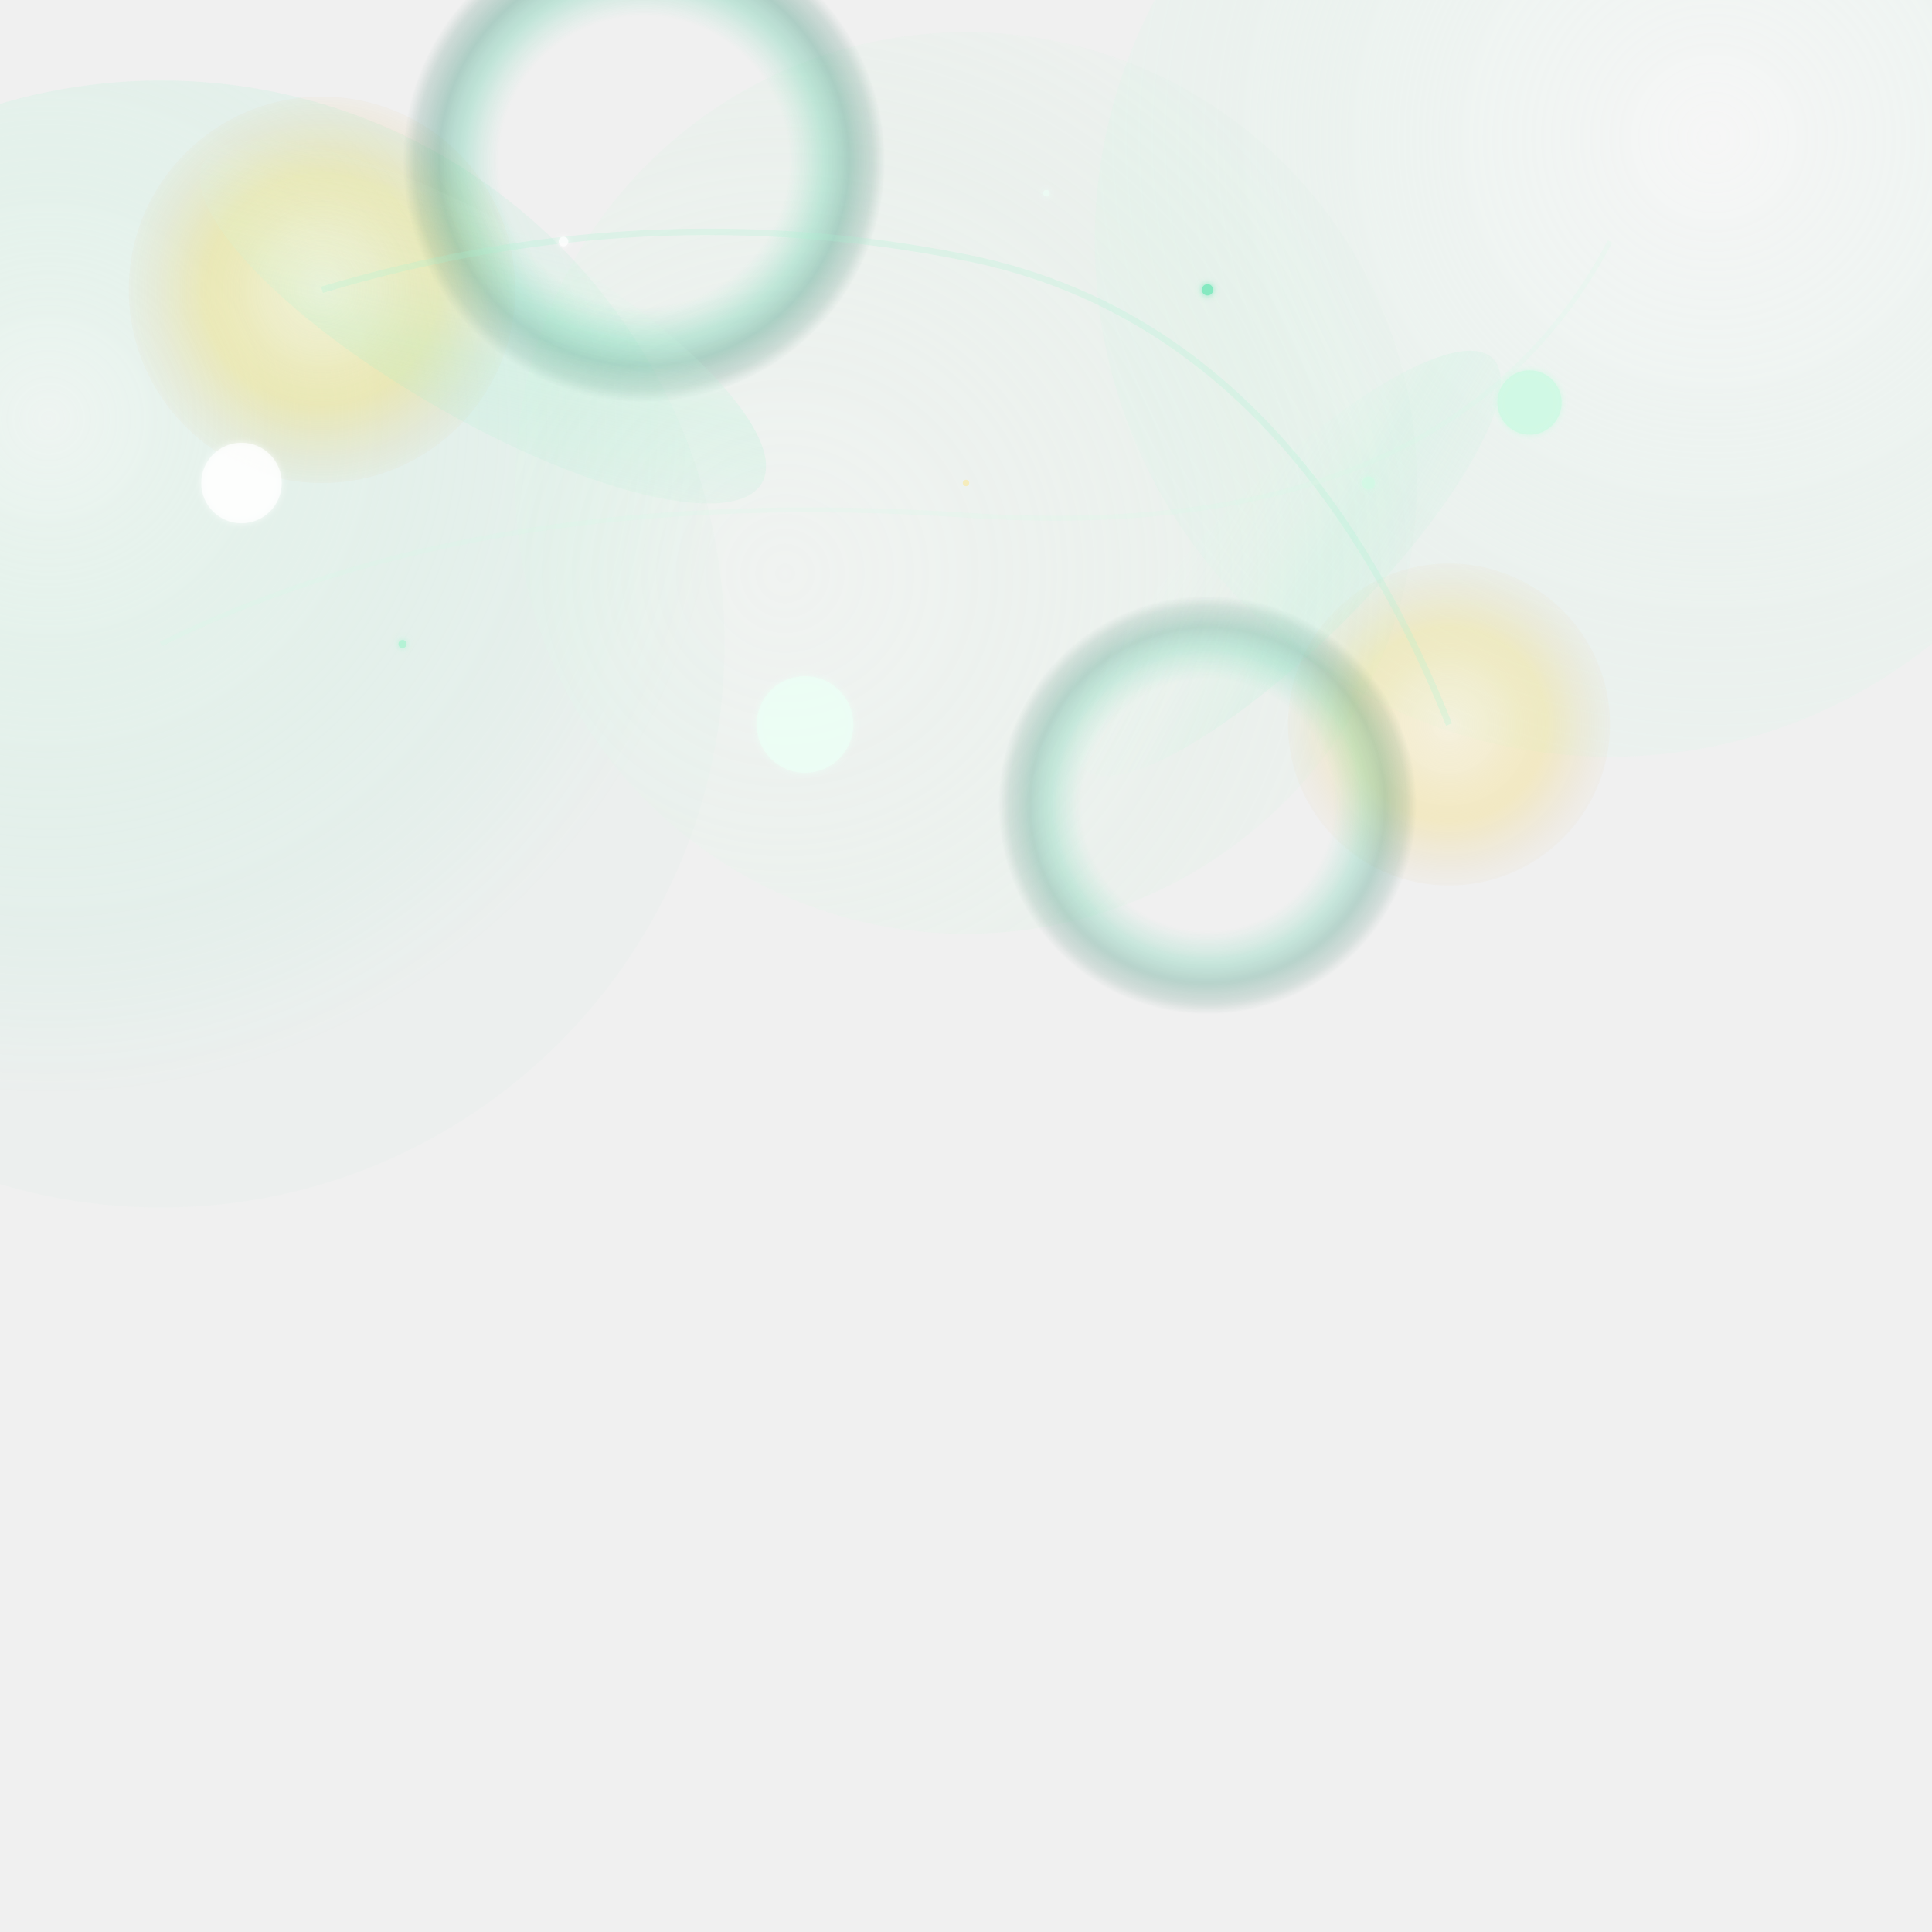
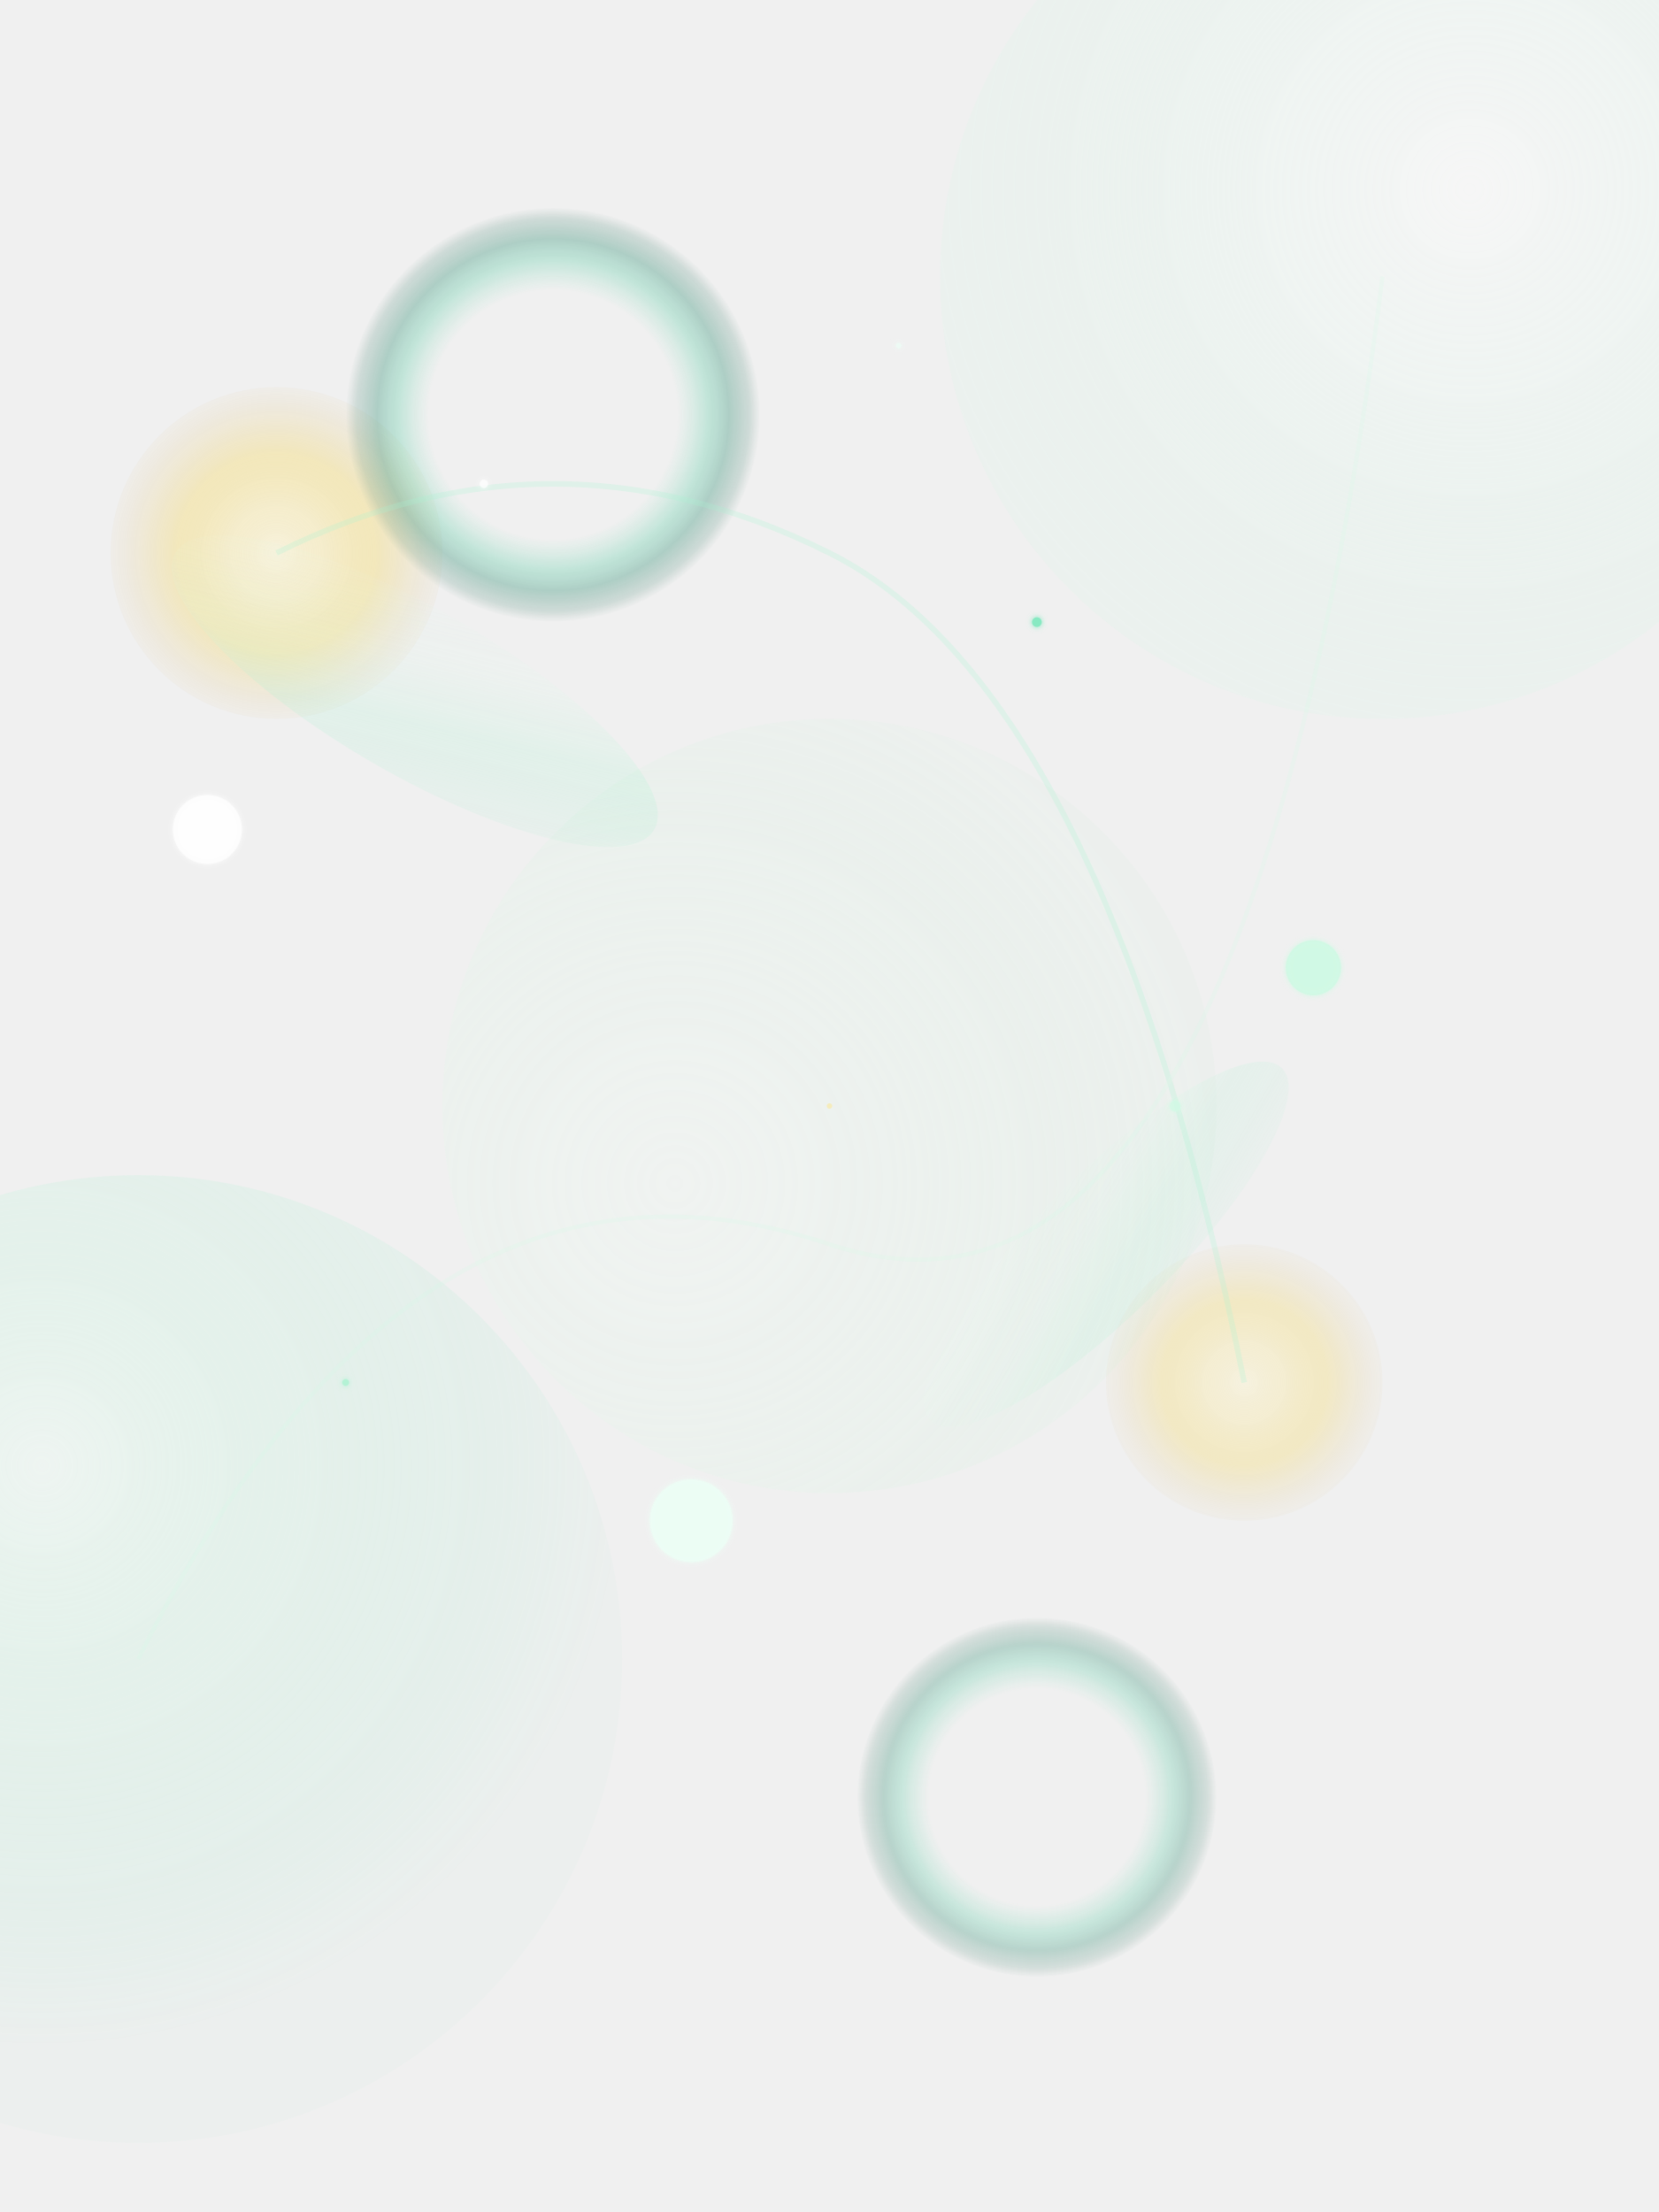
- <svg xmlns="http://www.w3.org/2000/svg" width="1200" height="1200" viewBox="0 0 1200 1200">
+ <svg xmlns="http://www.w3.org/2000/svg" width="1200" height="1600" viewBox="0 0 1200 1600">
  <defs>
    <radialGradient id="nebulaCore1" cx="40%" cy="30%" r="60%">
      <stop offset="0%" style="stop-color:#ecfdf5;stop-opacity:0.9" />
      <stop offset="20%" style="stop-color:#d1fae5;stop-opacity:0.7" />
      <stop offset="50%" style="stop-color:#a7f3d0;stop-opacity:0.4" />
      <stop offset="80%" style="stop-color:#6ee7b7;stop-opacity:0.2" />
      <stop offset="100%" style="stop-color:#34d399;stop-opacity:0.05" />
    </radialGradient>
    <radialGradient id="nebulaCore2" cx="60%" cy="40%" r="80%">
      <stop offset="0%" style="stop-color:#ffffff;stop-opacity:0.8" />
      <stop offset="30%" style="stop-color:#ecfdf5;stop-opacity:0.6" />
      <stop offset="60%" style="stop-color:#d1fae5;stop-opacity:0.3" />
      <stop offset="100%" style="stop-color:#a7f3d0;stop-opacity:0.1" />
    </radialGradient>
    <radialGradient id="nebulaCore3" cx="30%" cy="60%" r="70%">
      <stop offset="0%" style="stop-color:#f0fdf4;stop-opacity:0.7" />
      <stop offset="40%" style="stop-color:#dcfce7;stop-opacity:0.5" />
      <stop offset="70%" style="stop-color:#bbf7d0;stop-opacity:0.3" />
      <stop offset="100%" style="stop-color:#86efac;stop-opacity:0.1" />
    </radialGradient>
    <radialGradient id="stellarBurst" cx="50%" cy="50%" r="50%">
      <stop offset="0%" style="stop-color:#fef3c7;stop-opacity:0.8" />
      <stop offset="30%" style="stop-color:#fde68a;stop-opacity:0.6" />
      <stop offset="60%" style="stop-color:#facc15;stop-opacity:0.4" />
      <stop offset="80%" style="stop-color:#eab308;stop-opacity:0.2" />
      <stop offset="100%" style="stop-color:#ca8a04;stop-opacity:0.05" />
    </radialGradient>
    <linearGradient id="dustTrail" x1="0%" y1="0%" x2="100%" y2="100%">
      <stop offset="0%" style="stop-color:#ecfdf5;stop-opacity:0" />
      <stop offset="40%" style="stop-color:#d1fae5;stop-opacity:0.3" />
      <stop offset="60%" style="stop-color:#a7f3d0;stop-opacity:0.5" />
      <stop offset="100%" style="stop-color:#6ee7b7;stop-opacity:0" />
    </linearGradient>
    <radialGradient id="plasmaField" cx="50%" cy="50%" r="50%">
      <stop offset="0%" style="stop-color:#6ee7b7;stop-opacity:0" />
      <stop offset="60%" style="stop-color:#34d399;stop-opacity:0" />
      <stop offset="75%" style="stop-color:#10b981;stop-opacity:0.3" />
      <stop offset="85%" style="stop-color:#047857;stop-opacity:0.4" />
      <stop offset="95%" style="stop-color:#065f46;stop-opacity:0.2" />
      <stop offset="100%" style="stop-color:#064e3b;stop-opacity:0" />
    </radialGradient>
    <filter id="starTwinkle" x="-50%" y="-50%" width="200%" height="200%">
      <feGaussianBlur stdDeviation="2" result="coloredBlur" />
      <feMerge>
        <feMergeNode in="coloredBlur" />
        <feMergeNode in="SourceGraphic" />
      </feMerge>
    </filter>
  </defs>
-   <circle cx="100" cy="400" r="350" fill="url(#nebulaCore1)" opacity="0.4">
+   <circle cx="100" cy="1200" r="350" fill="url(#nebulaCore1)" opacity="0.4">
    <animate attributeName="r" values="350;400;350" dur="40s" repeatCount="indefinite" />
    <animate attributeName="opacity" values="0.4;0.2;0.4" dur="25s" repeatCount="indefinite" />
  </circle>
-   <circle cx="1000" cy="150" r="320" fill="url(#nebulaCore2)" opacity="0.5">
+   <circle cx="1000" cy="200" r="320" fill="url(#nebulaCore2)" opacity="0.5">
    <animate attributeName="r" values="320;380;320" dur="35s" repeatCount="indefinite" />
    <animate attributeName="opacity" values="0.5;0.3;0.5" dur="30s" repeatCount="indefinite" />
  </circle>
-   <circle cx="600" cy="300" r="280" fill="url(#nebulaCore3)" opacity="0.3">
+   <circle cx="600" cy="800" r="280" fill="url(#nebulaCore3)" opacity="0.3">
    <animate attributeName="r" values="280;330;280" dur="45s" repeatCount="indefinite" />
    <animate attributeName="opacity" values="0.3;0.15;0.3" dur="35s" repeatCount="indefinite" />
  </circle>
-   <circle cx="200" cy="180" r="120" fill="url(#stellarBurst)" opacity="0.6">
+   <circle cx="200" cy="400" r="120" fill="url(#stellarBurst)" opacity="0.6">
    <animate attributeName="r" values="100;150;100" dur="8s" repeatCount="indefinite" />
    <animate attributeName="opacity" values="0.6;0.8;0.6" dur="6s" repeatCount="indefinite" />
  </circle>
-   <circle cx="900" cy="450" r="100" fill="url(#stellarBurst)" opacity="0.5">
+   <circle cx="900" cy="1000" r="100" fill="url(#stellarBurst)" opacity="0.5">
    <animate attributeName="r" values="80;130;80" dur="10s" repeatCount="indefinite" />
    <animate attributeName="opacity" values="0.5;0.7;0.5" dur="7s" repeatCount="indefinite" />
  </circle>
-   <circle cx="400" cy="100" r="150" fill="url(#plasmaField)" opacity="0.7">
+   <circle cx="400" cy="300" r="150" fill="url(#plasmaField)" opacity="0.7">
    <animate attributeName="r" values="120;200;120" dur="12s" repeatCount="indefinite" />
    <animate attributeName="opacity" values="0.7;0.3;0.7" dur="9s" repeatCount="indefinite" />
  </circle>
-   <circle cx="750" cy="500" r="130" fill="url(#plasmaField)" opacity="0.6">
+   <circle cx="750" cy="1300" r="130" fill="url(#plasmaField)" opacity="0.6">
    <animate attributeName="r" values="100;180;100" dur="14s" repeatCount="indefinite" />
    <animate attributeName="opacity" values="0.6;0.2;0.6" dur="11s" repeatCount="indefinite" />
  </circle>
-   <ellipse cx="300" cy="200" rx="200" ry="60" fill="url(#dustTrail)" opacity="0.4" transform="rotate(30 300 200)">
-     <animateTransform attributeName="transform" type="rotate" values="30 300 200;60 300 200;30 300 200" dur="20s" repeatCount="indefinite" />
+   <ellipse cx="300" cy="500" rx="200" ry="60" fill="url(#dustTrail)" opacity="0.4" transform="rotate(30 300 500)">
+     <animateTransform attributeName="transform" type="rotate" values="30 300 500;60 300 500;30 300 500" dur="20s" repeatCount="indefinite" />
    <animate attributeName="opacity" values="0.4;0.6;0.4" dur="15s" repeatCount="indefinite" />
  </ellipse>
-   <ellipse cx="800" cy="350" rx="180" ry="50" fill="url(#dustTrail)" opacity="0.3" transform="rotate(-45 800 350)">
-     <animateTransform attributeName="transform" type="rotate" values="-45 800 350;-15 800 350;-45 800 350" dur="25s" repeatCount="indefinite" />
+   <ellipse cx="800" cy="900" rx="180" ry="50" fill="url(#dustTrail)" opacity="0.3" transform="rotate(-45 800 900)">
+     <animateTransform attributeName="transform" type="rotate" values="-45 800 900;-15 800 900;-45 800 900" dur="25s" repeatCount="indefinite" />
    <animate attributeName="opacity" values="0.3;0.5;0.3" dur="18s" repeatCount="indefinite" />
  </ellipse>
-   <circle cx="150" cy="300" r="25" fill="rgba(255, 255, 255, 0.7)" filter="url(#starTwinkle)">
-     <animate attributeName="cy" values="300;280;300" dur="6s" repeatCount="indefinite" />
+   <circle cx="150" cy="600" r="25" fill="rgba(255, 255, 255, 0.7)" filter="url(#starTwinkle)">
+     <animate attributeName="cy" values="600;580;600" dur="6s" repeatCount="indefinite" />
    <animate attributeName="opacity" values="0.7;0.9;0.7" dur="4s" repeatCount="indefinite" />
  </circle>
-   <circle cx="500" cy="450" r="30" fill="rgba(236, 253, 245, 0.8)" filter="url(#starTwinkle)">
-     <animate attributeName="cy" values="450;430;450" dur="8s" repeatCount="indefinite" />
+   <circle cx="500" cy="1100" r="30" fill="rgba(236, 253, 245, 0.8)" filter="url(#starTwinkle)">
+     <animate attributeName="cy" values="1100;1080;1100" dur="8s" repeatCount="indefinite" />
    <animate attributeName="opacity" values="0.8;1.0;0.8" dur="5s" repeatCount="indefinite" />
  </circle>
-   <circle cx="950" cy="250" r="20" fill="rgba(209, 250, 229, 0.9)" filter="url(#starTwinkle)">
-     <animate attributeName="cy" values="250;230;250" dur="7s" repeatCount="indefinite" />
+   <circle cx="950" cy="700" r="20" fill="rgba(209, 250, 229, 0.9)" filter="url(#starTwinkle)">
+     <animate attributeName="cy" values="700;680;700" dur="7s" repeatCount="indefinite" />
    <animate attributeName="opacity" values="0.9;0.6;0.9" dur="6s" repeatCount="indefinite" />
  </circle>
  <g opacity="0.4">
-     <path d="M 200 180 Q 400 120 600 160 Q 800 200 900 450" stroke="rgba(167, 243, 208, 0.6)" stroke-width="4" fill="none">
+     <path d="M 200 400 Q 400 300 600 400 Q 800 500 900 1000" stroke="rgba(167, 243, 208, 0.6)" stroke-width="4" fill="none">
      <animate attributeName="stroke-dasharray" values="0,800;400,400;800,0" dur="16s" repeatCount="indefinite" />
    </path>
-     <path d="M 100 400 Q 300 300 600 320 Q 900 340 1000 150" stroke="rgba(209, 250, 229, 0.5)" stroke-width="3" fill="none">
+     <path d="M 100 1200 Q 300 800 600 900 Q 900 1000 1000 200" stroke="rgba(209, 250, 229, 0.5)" stroke-width="3" fill="none">
      <animate attributeName="stroke-dasharray" values="0,900;450,450;900,0" dur="20s" repeatCount="indefinite" />
    </path>
  </g>
  <g opacity="0.8" filter="url(#starTwinkle)">
-     <circle cx="350" cy="150" r="3" fill="#ffffff">
+     <circle cx="350" cy="350" r="3" fill="#ffffff">
      <animate attributeName="opacity" values="0.8;0.3;0.8" dur="3s" repeatCount="indefinite" />
    </circle>
-     <circle cx="650" cy="120" r="2" fill="#ecfdf5">
+     <circle cx="650" cy="250" r="2" fill="#ecfdf5">
      <animate attributeName="opacity" values="0.8;0.4;0.8" dur="4s" repeatCount="indefinite" />
    </circle>
-     <circle cx="850" cy="300" r="4" fill="#d1fae5">
+     <circle cx="850" cy="800" r="4" fill="#d1fae5">
      <animate attributeName="opacity" values="0.8;0.2;0.8" dur="5s" repeatCount="indefinite" />
    </circle>
-     <circle cx="250" cy="400" r="2.5" fill="#a7f3d0">
+     <circle cx="250" cy="1000" r="2.5" fill="#a7f3d0">
      <animate attributeName="opacity" values="0.8;0.3;0.8" dur="3.5s" repeatCount="indefinite" />
    </circle>
-     <circle cx="750" cy="180" r="3.5" fill="#6ee7b7">
+     <circle cx="750" cy="450" r="3.5" fill="#6ee7b7">
      <animate attributeName="opacity" values="0.8;0.4;0.8" dur="4.5s" repeatCount="indefinite" />
    </circle>
  </g>
  <g opacity="0.5">
-     <circle cx="600" cy="300" r="1.5" fill="#fef3c7">
-       <animateTransform attributeName="transform" type="rotate" values="0 600 300;360 600 300" dur="30s" repeatCount="indefinite" />
+     <circle cx="600" cy="800" r="1.5" fill="#fef3c7">
+       <animateTransform attributeName="transform" type="rotate" values="0 600 800;360 600 800" dur="30s" repeatCount="indefinite" />
      <animateMotion dur="30s" repeatCount="indefinite">
        <path d="M 0,0 m -250,0 a 250,250 0 1,1 500,0 a 250,250 0 1,1 -500,0" />
      </animateMotion>
    </circle>
-     <circle cx="600" cy="300" r="2" fill="#fde68a">
-       <animateTransform attributeName="transform" type="rotate" values="180 600 300;540 600 300" dur="30s" repeatCount="indefinite" />
+     <circle cx="600" cy="800" r="2" fill="#fde68a">
+       <animateTransform attributeName="transform" type="rotate" values="180 600 800;540 600 800" dur="30s" repeatCount="indefinite" />
      <animateMotion dur="30s" repeatCount="indefinite">
        <path d="M 0,0 m -200,0 a 200,200 0 1,0 400,0 a 200,200 0 1,0 -400,0" />
      </animateMotion>
    </circle>
  </g>
</svg>
